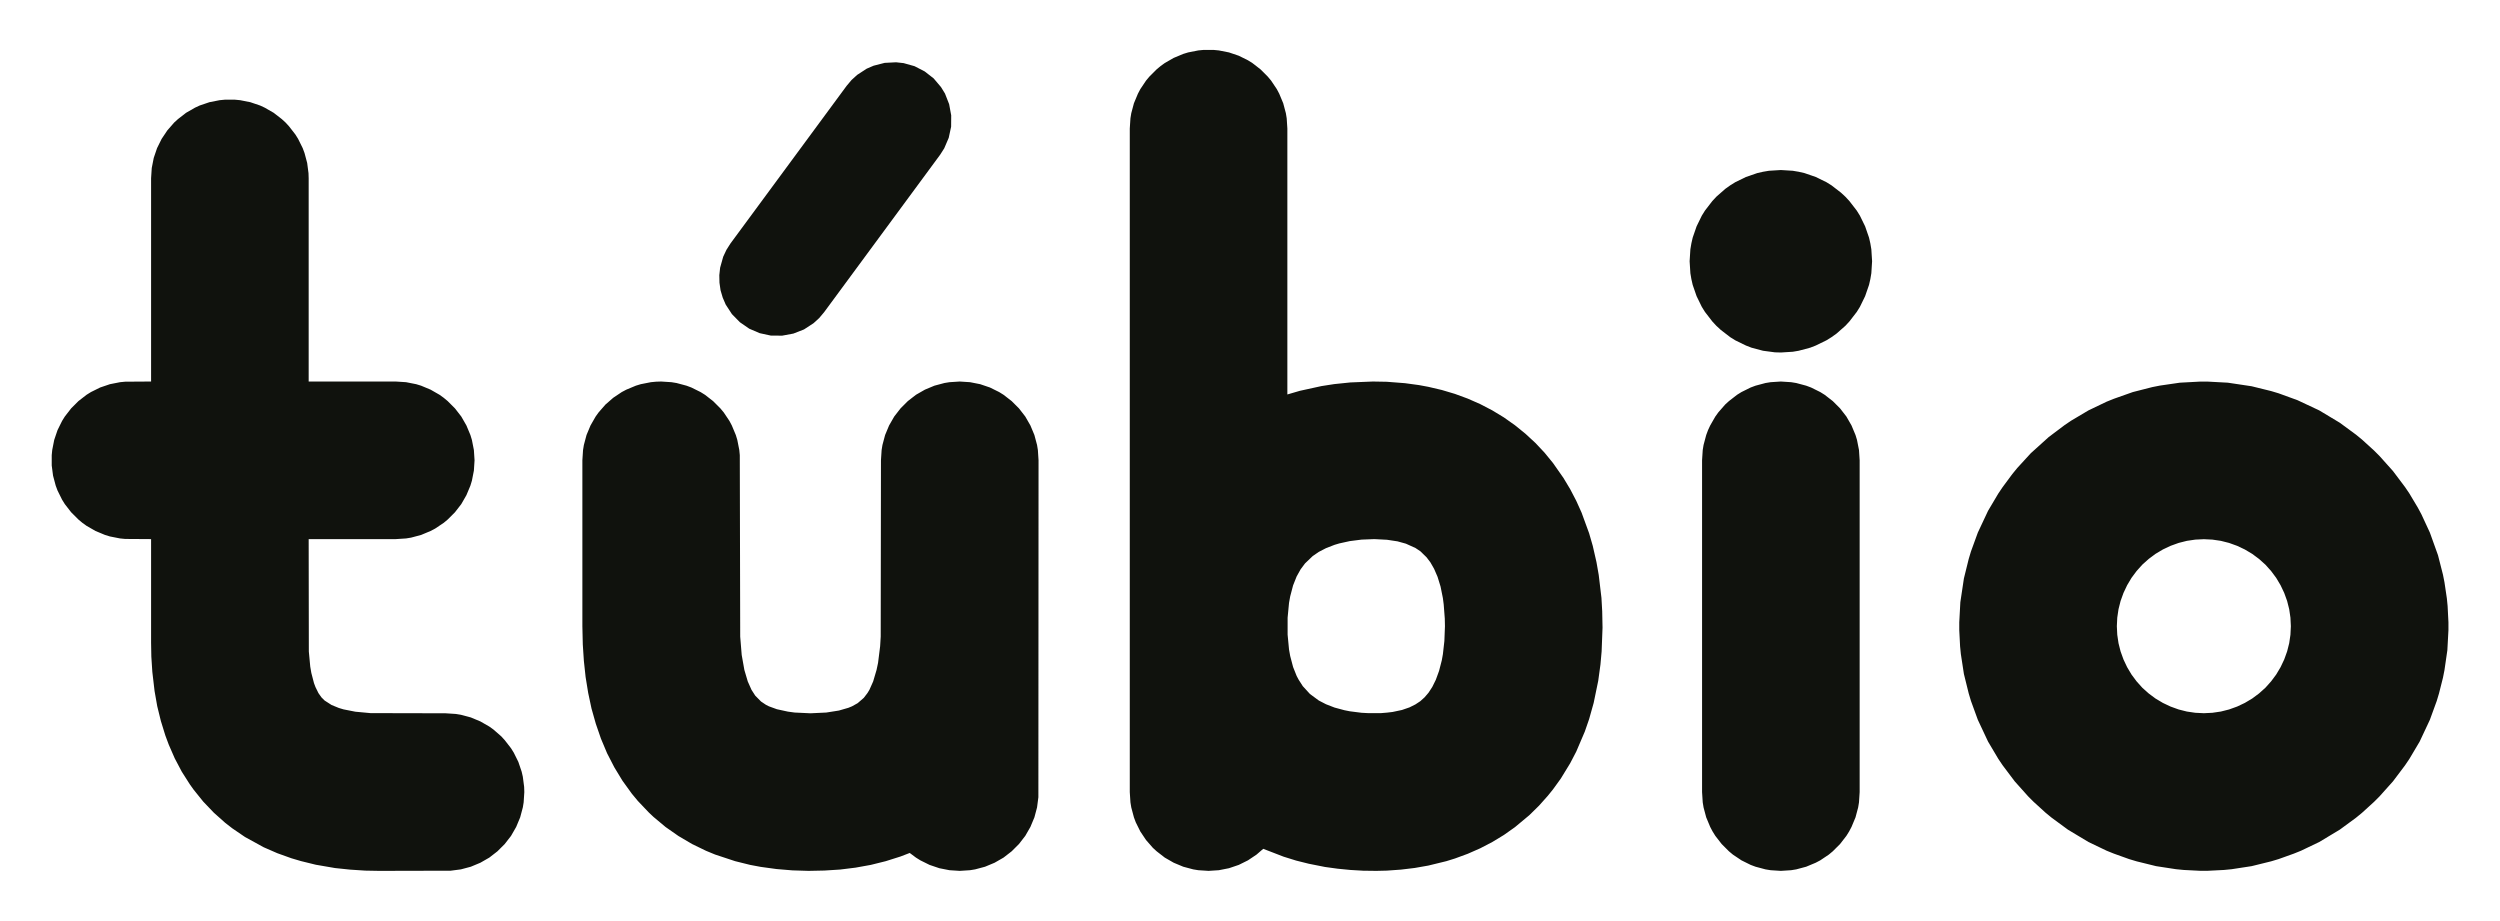
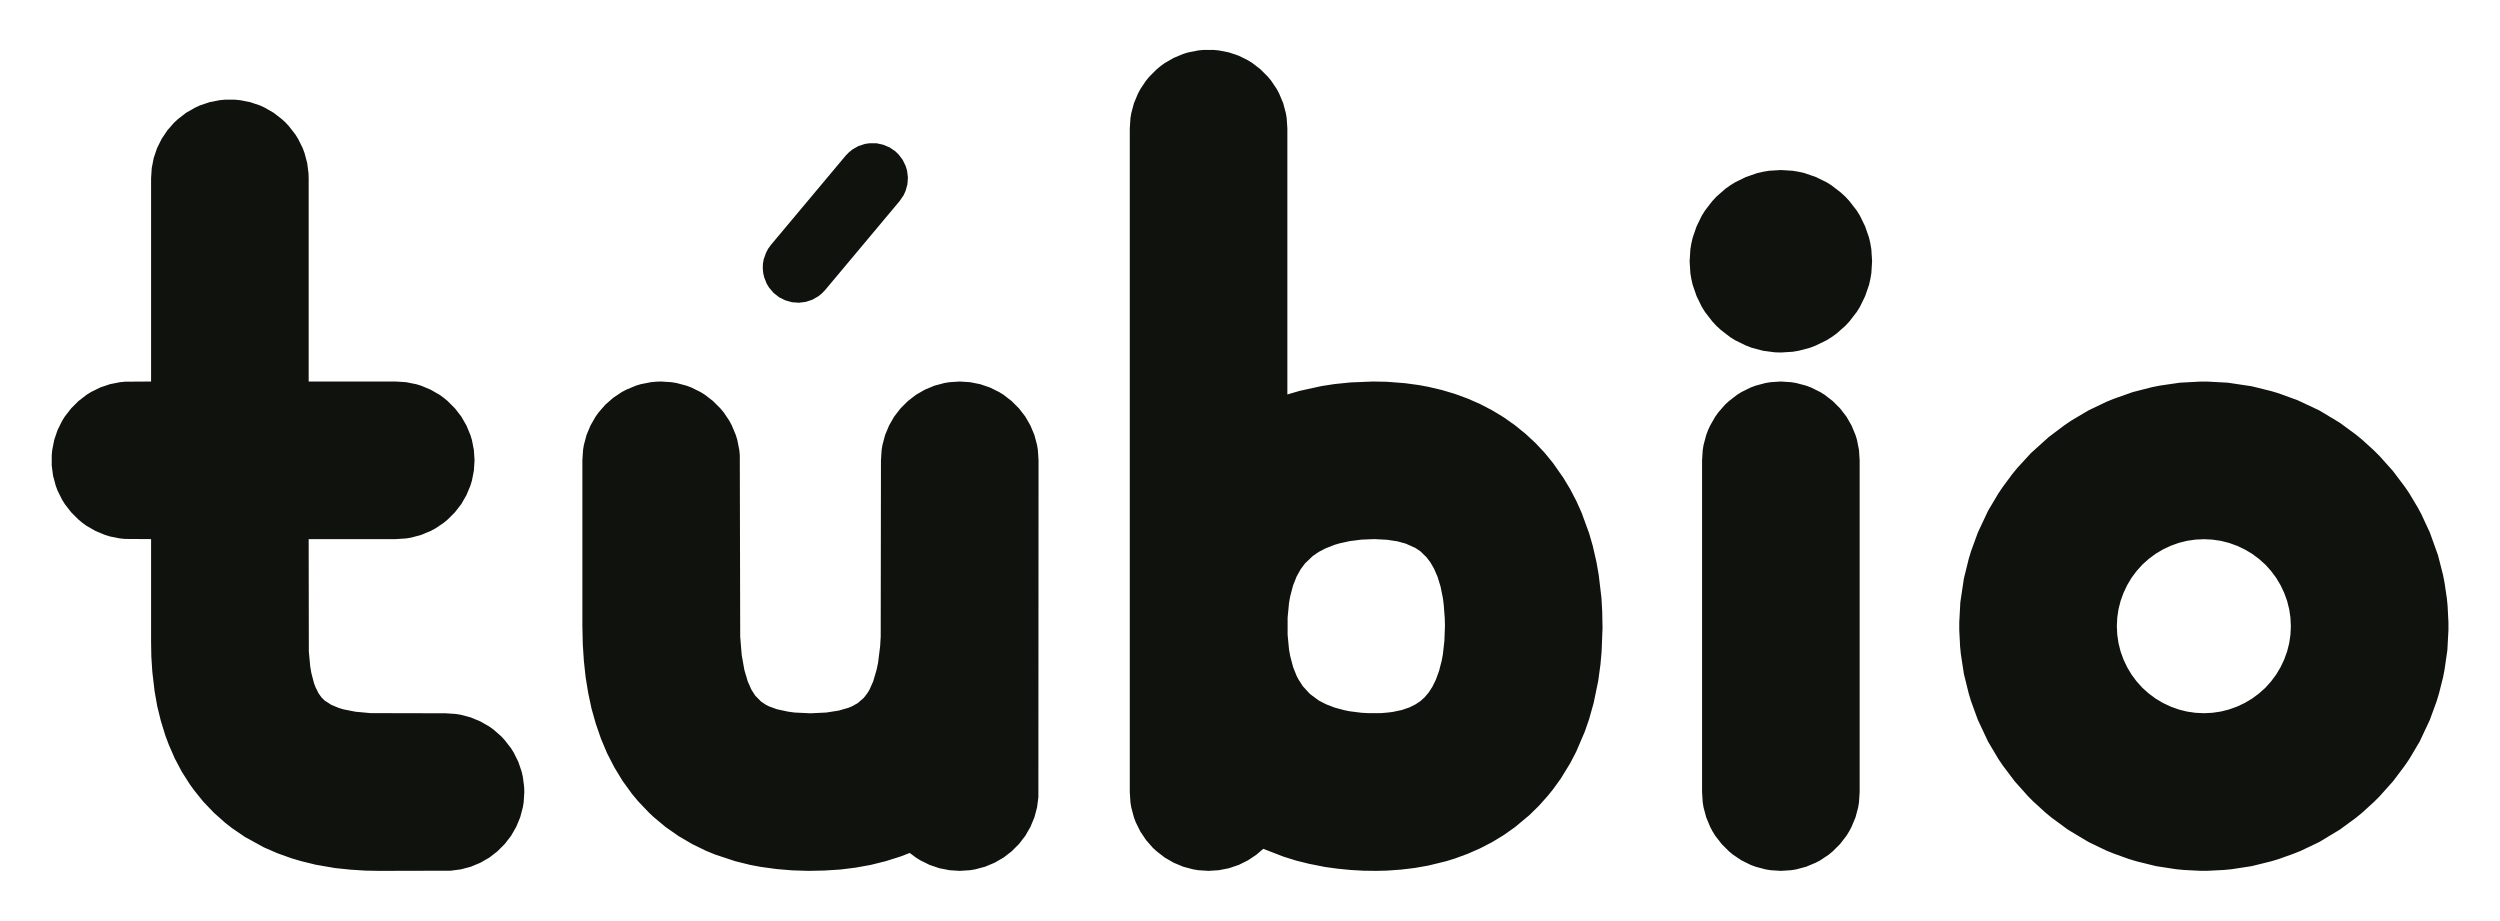
<svg xmlns="http://www.w3.org/2000/svg" viewBox="-13.50 4.50 300.99 111.00" width="315" height="116" role="img" aria-label="túbio">
  <path fill="#10120d" fill-rule="evenodd" d="M122.68 101.85 L123.00 103.05 L123.22 103.64 L123.77 104.75 L124.46 105.78 L125.28 106.72 L125.74 107.14 L126.72 107.90 L127.80 108.52 L128.95 109.00 L130.15 109.32 L130.76 109.42 L132.00 109.50 L133.24 109.42 L134.46 109.18 L135.64 108.78 L136.75 108.23 L137.78 107.54 L138.59 106.84 L141.05 107.79 L142.56 108.26 L144.08 108.64 L146.04 109.03 L147.57 109.24 L149.10 109.39 L150.64 109.48 L152.23 109.50 L153.49 109.47 L155.18 109.35 L156.85 109.15 L158.50 108.86 L160.67 108.33 L161.70 108.01 L163.25 107.44 L164.75 106.78 L166.21 106.02 L167.61 105.17 L168.94 104.23 L170.68 102.78 L171.84 101.64 L172.91 100.44 L173.53 99.67 L174.47 98.37 L175.60 96.52 L176.33 95.12 L177.36 92.71 L177.88 91.21 L178.43 89.25 L178.98 86.59 L179.25 84.61 L179.39 83.04 L179.50 80.17 L179.46 78.20 L179.37 76.59 L179.04 73.82 L178.77 72.28 L178.32 70.31 L177.88 68.79 L176.97 66.30 L176.33 64.88 L175.60 63.48 L174.79 62.13 L173.53 60.33 L172.51 59.08 L171.40 57.90 L170.21 56.80 L168.94 55.77 L167.61 54.83 L166.21 53.98 L164.75 53.22 L163.25 52.56 L161.70 51.99 L160.12 51.52 L158.50 51.14 L157.37 50.93 L155.68 50.70 L153.49 50.53 L151.81 50.50 L149.10 50.61 L147.16 50.81 L145.61 51.05 L143.01 51.62 L141.50 52.06 L141.50 20.00 L141.42 18.76 L141.32 18.15 L141.00 16.95 L140.52 15.80 L140.23 15.25 L139.54 14.22 L139.14 13.74 L138.26 12.86 L137.28 12.10 L136.75 11.77 L135.64 11.22 L134.46 10.82 L133.24 10.58 L132.62 10.52 L131.38 10.52 L130.76 10.58 L129.54 10.82 L128.95 11.00 L127.80 11.48 L126.72 12.10 L126.22 12.46 L125.74 12.86 L124.86 13.74 L124.46 14.22 L123.77 15.25 L123.48 15.80 L123.00 16.95 L122.68 18.15 L122.58 18.76 L122.50 20.00 L122.50 100.00 L122.58 101.24ZM141.70 77.19 L141.84 76.41 L142.19 75.08 L142.62 74.00 L143.10 73.14 L143.63 72.43 L144.55 71.55 L145.29 71.04 L146.16 70.59 L147.19 70.19 L147.76 70.02 L149.03 69.74 L150.45 69.56 L151.98 69.50 L153.52 69.58 L154.78 69.77 L155.79 70.05 L156.94 70.57 L157.53 70.96 L158.28 71.69 L158.75 72.31 L159.19 73.08 L159.61 74.05 L159.97 75.22 L160.25 76.61 L160.35 77.38 L160.48 79.08 L160.50 80.00 L160.43 81.79 L160.25 83.39 L160.12 84.11 L159.79 85.39 L159.40 86.46 L158.97 87.33 L158.52 88.02 L158.04 88.58 L157.53 89.04 L156.94 89.43 L156.22 89.79 L155.32 90.10 L154.19 90.34 L153.52 90.42 L152.80 90.48 L151.21 90.48 L150.45 90.44 L149.03 90.26 L148.38 90.13 L147.19 89.81 L146.16 89.41 L145.29 88.96 L144.22 88.17 L143.36 87.23 L142.86 86.45 L142.62 86.00 L142.19 84.92 L141.84 83.59 L141.70 82.81 L141.53 81.02 L141.53 78.98ZM35.85 69.32 L37.05 69.00 L38.20 68.52 L38.75 68.23 L39.78 67.54 L40.26 67.14 L41.14 66.26 L41.90 65.28 L42.52 64.20 L43.00 63.05 L43.18 62.46 L43.42 61.24 L43.50 60.00 L43.42 58.76 L43.18 57.54 L43.00 56.95 L42.52 55.80 L41.90 54.72 L41.14 53.74 L40.26 52.86 L39.78 52.46 L39.28 52.10 L38.20 51.48 L37.05 51.00 L36.46 50.82 L35.24 50.58 L34.00 50.50 L23.50 50.50 L23.50 26.00 L23.48 25.38 L23.32 24.15 L23.00 22.95 L22.78 22.36 L22.23 21.25 L21.90 20.72 L21.14 19.74 L20.72 19.28 L20.26 18.86 L19.28 18.10 L18.20 17.48 L17.64 17.22 L16.46 16.82 L15.24 16.58 L14.62 16.52 L13.38 16.52 L12.76 16.58 L11.54 16.82 L10.36 17.22 L9.80 17.48 L8.72 18.10 L7.74 18.86 L7.28 19.28 L6.46 20.22 L5.77 21.25 L5.22 22.36 L4.82 23.54 L4.58 24.76 L4.50 26.00 L4.50 50.50 L1.38 50.52 L0.76 50.58 L-0.46 50.82 L-1.64 51.22 L-2.75 51.77 L-3.28 52.10 L-4.26 52.86 L-5.14 53.74 L-5.90 54.72 L-6.23 55.25 L-6.78 56.36 L-7.18 57.54 L-7.42 58.76 L-7.48 59.38 L-7.48 60.62 L-7.32 61.85 L-7.00 63.05 L-6.78 63.64 L-6.23 64.75 L-5.90 65.28 L-5.14 66.26 L-4.26 67.14 L-3.78 67.54 L-3.28 67.90 L-2.20 68.52 L-1.05 69.00 L-0.46 69.18 L0.76 69.42 L1.38 69.48 L4.50 69.50 L4.50 82.00 L4.53 83.67 L4.65 85.51 L4.92 87.82 L5.24 89.64 L5.68 91.43 L6.22 93.18 L6.63 94.28 L7.35 95.93 L8.20 97.54 L9.18 99.08 L9.63 99.71 L10.79 101.15 L12.07 102.49 L13.45 103.72 L14.29 104.37 L15.83 105.42 L18.07 106.65 L19.72 107.37 L21.42 107.98 L22.57 108.32 L24.36 108.76 L26.68 109.16 L28.49 109.35 L30.33 109.47 L32.00 109.50 L40.62 109.48 L41.85 109.32 L43.05 109.00 L44.20 108.52 L45.28 107.90 L46.26 107.14 L47.14 106.26 L47.90 105.28 L48.52 104.20 L49.00 103.05 L49.32 101.85 L49.42 101.24 L49.50 100.00 L49.48 99.38 L49.32 98.15 L49.18 97.54 L48.78 96.36 L48.23 95.25 L47.90 94.72 L47.14 93.74 L46.72 93.28 L45.78 92.46 L45.28 92.10 L44.20 91.48 L43.05 91.00 L41.85 90.68 L41.24 90.58 L40.00 90.50 L30.95 90.48 L29.13 90.31 L27.71 90.03 L27.14 89.86 L26.26 89.50 L25.42 88.96 L25.04 88.58 L24.68 88.07 L24.32 87.34 L24.14 86.86 L23.82 85.63 L23.69 84.87 L23.52 83.05 L23.50 69.50 L34.00 69.50 L35.24 69.42ZM56.55 82.20 L56.68 84.18 L56.89 86.13 L57.20 88.04 L57.60 89.92 L58.12 91.76 L58.74 93.56 L59.48 95.32 L60.35 97.01 L61.34 98.64 L62.46 100.19 L63.18 101.06 L64.49 102.44 L65.07 102.99 L66.53 104.21 L68.09 105.30 L69.72 106.26 L71.41 107.08 L72.50 107.53 L74.92 108.33 L76.73 108.78 L78.01 109.02 L79.91 109.28 L81.83 109.44 L83.78 109.50 L85.69 109.46 L87.58 109.34 L89.44 109.11 L91.27 108.78 L93.08 108.33 L94.85 107.77 L95.97 107.34 L96.72 107.90 L97.25 108.23 L98.36 108.78 L99.54 109.18 L100.76 109.42 L102.00 109.50 L103.24 109.42 L103.85 109.32 L105.05 109.00 L106.20 108.52 L107.28 107.90 L108.26 107.14 L109.14 106.26 L109.90 105.28 L110.52 104.20 L111.00 103.05 L111.32 101.85 L111.48 100.62 L111.50 60.00 L111.42 58.76 L111.32 58.15 L111.00 56.95 L110.52 55.80 L109.90 54.72 L109.14 53.74 L108.26 52.86 L107.28 52.10 L106.75 51.77 L105.64 51.22 L104.46 50.82 L103.24 50.58 L102.00 50.50 L100.76 50.58 L100.15 50.68 L98.95 51.00 L97.80 51.48 L96.72 52.10 L95.74 52.86 L94.86 53.74 L94.10 54.72 L93.48 55.80 L93.00 56.95 L92.68 58.15 L92.58 58.76 L92.50 60.00 L92.47 81.26 L92.40 82.42 L92.15 84.42 L91.97 85.27 L91.56 86.66 L91.11 87.67 L90.88 88.05 L90.43 88.64 L89.69 89.28 L89.01 89.66 L88.57 89.84 L87.43 90.17 L85.91 90.41 L84.00 90.50 L82.09 90.41 L81.28 90.30 L79.95 90.01 L78.99 89.66 L78.62 89.47 L78.04 89.08 L77.34 88.37 L76.89 87.67 L76.44 86.66 L76.03 85.27 L75.71 83.47 L75.53 81.26 L75.48 59.38 L75.42 58.76 L75.18 57.54 L75.00 56.95 L74.52 55.80 L74.23 55.25 L73.54 54.22 L73.14 53.74 L72.26 52.86 L71.28 52.10 L70.75 51.77 L69.64 51.22 L69.05 51.00 L67.85 50.68 L67.24 50.58 L66.00 50.50 L65.38 50.52 L64.76 50.58 L63.54 50.82 L62.95 51.00 L61.80 51.48 L61.25 51.77 L60.22 52.46 L59.28 53.28 L58.46 54.22 L58.10 54.72 L57.48 55.80 L57.00 56.95 L56.68 58.15 L56.58 58.76 L56.50 60.00 L56.50 80.00ZM191.68 101.85 L192.00 103.05 L192.48 104.20 L192.77 104.75 L193.10 105.28 L193.86 106.26 L194.74 107.14 L195.22 107.54 L196.25 108.23 L197.36 108.78 L197.95 109.00 L199.15 109.32 L199.76 109.42 L201.00 109.50 L202.24 109.42 L202.85 109.32 L204.05 109.00 L205.20 108.52 L205.75 108.23 L206.78 107.54 L207.26 107.14 L208.14 106.26 L208.90 105.28 L209.23 104.75 L209.52 104.20 L210.00 103.05 L210.32 101.85 L210.42 101.24 L210.50 100.00 L210.50 60.00 L210.42 58.76 L210.18 57.54 L210.00 56.95 L209.52 55.80 L208.90 54.72 L208.14 53.74 L207.26 52.86 L206.28 52.10 L205.75 51.77 L204.64 51.22 L204.05 51.00 L202.85 50.68 L202.24 50.58 L201.00 50.50 L199.76 50.58 L199.15 50.68 L197.95 51.00 L197.36 51.22 L196.25 51.77 L195.72 52.10 L194.74 52.86 L194.28 53.28 L193.46 54.22 L193.10 54.72 L192.48 55.80 L192.22 56.36 L192.00 56.95 L191.68 58.15 L191.58 58.76 L191.50 60.00 L191.50 100.00 L191.58 101.24ZM281.30 76.65 L281.01 74.70 L280.83 73.79 L280.23 71.44 L279.25 68.71 L278.23 66.51 L277.79 65.69 L276.78 64.00 L276.26 63.23 L274.80 61.29 L273.18 59.48 L272.52 58.82 L271.07 57.50 L270.35 56.91 L268.39 55.47 L265.91 53.98 L263.29 52.75 L261.01 51.92 L260.11 51.65 L257.76 51.07 L254.89 50.64 L252.47 50.51 L251.53 50.51 L249.11 50.64 L246.70 50.99 L245.79 51.17 L243.44 51.77 L241.15 52.58 L240.28 52.93 L238.09 53.98 L236.00 55.22 L235.23 55.74 L233.29 57.20 L231.14 59.14 L229.50 60.93 L228.91 61.65 L227.74 63.23 L227.22 64.00 L225.98 66.09 L224.75 68.71 L223.92 70.99 L223.65 71.89 L223.07 74.24 L222.64 77.11 L222.51 79.53 L222.51 80.47 L222.61 82.43 L222.70 83.35 L223.07 85.76 L223.65 88.11 L223.92 89.01 L224.75 91.29 L225.98 93.91 L227.22 96.00 L227.74 96.77 L229.20 98.71 L230.82 100.52 L231.48 101.18 L232.93 102.50 L233.65 103.09 L235.61 104.53 L238.09 106.02 L240.28 107.07 L241.15 107.42 L242.99 108.08 L243.89 108.35 L246.24 108.93 L248.65 109.30 L249.57 109.39 L251.53 109.49 L252.47 109.49 L254.43 109.39 L255.35 109.30 L257.76 108.93 L260.11 108.35 L261.01 108.08 L262.85 107.42 L263.72 107.07 L265.91 106.02 L268.39 104.53 L270.35 103.09 L271.07 102.50 L272.52 101.18 L273.18 100.52 L274.80 98.71 L276.26 96.77 L276.78 96.00 L278.02 93.91 L279.25 91.29 L280.08 89.01 L280.35 88.11 L280.83 86.21 L281.01 85.30 L281.36 82.89 L281.49 80.47 L281.49 79.53 L281.39 77.57ZM262.04 83.04 L261.69 84.01 L261.25 84.94 L260.72 85.83 L260.11 86.65 L259.42 87.42 L258.65 88.11 L257.83 88.72 L256.94 89.25 L256.01 89.69 L255.04 90.04 L254.05 90.29 L253.03 90.44 L252.00 90.49 L250.97 90.44 L249.95 90.29 L248.96 90.04 L247.99 89.69 L247.06 89.25 L246.17 88.72 L245.35 88.11 L244.58 87.42 L243.89 86.65 L243.28 85.83 L242.75 84.94 L242.31 84.01 L241.96 83.04 L241.71 82.05 L241.56 81.03 L241.51 80.00 L241.56 78.97 L241.71 77.95 L241.96 76.96 L242.31 75.99 L242.75 75.06 L243.28 74.17 L243.89 73.35 L244.58 72.58 L245.35 71.89 L246.17 71.28 L247.06 70.75 L247.99 70.31 L248.96 69.96 L249.95 69.71 L250.97 69.56 L252.00 69.51 L253.03 69.56 L254.05 69.71 L255.04 69.96 L256.01 70.31 L256.94 70.75 L257.83 71.28 L258.65 71.89 L259.42 72.58 L260.11 73.35 L260.72 74.17 L261.25 75.06 L261.69 75.99 L262.04 76.96 L262.29 77.95 L262.44 78.97 L262.49 80.00 L262.44 81.03 L262.29 82.05Z" />
  <path fill="#10120d" fill-rule="evenodd" d="M212.00 36.00 L211.91 34.56 L211.79 33.85 L211.63 33.15 L211.16 31.79 L210.53 30.50 L210.15 29.89 L209.27 28.75 L208.78 28.22 L208.25 27.73 L207.11 26.85 L206.50 26.47 L205.21 25.84 L203.85 25.37 L203.15 25.21 L202.44 25.09 L201.00 25.00 L199.56 25.09 L198.85 25.21 L198.15 25.37 L196.79 25.84 L195.50 26.47 L194.89 26.85 L194.30 27.27 L193.22 28.22 L192.73 28.75 L191.85 29.89 L191.47 30.50 L190.84 31.79 L190.37 33.15 L190.21 33.85 L190.09 34.56 L190.00 36.00 L190.09 37.44 L190.21 38.15 L190.37 38.85 L190.84 40.21 L191.47 41.50 L191.85 42.11 L192.73 43.25 L193.22 43.78 L193.75 44.27 L194.89 45.15 L195.50 45.53 L196.79 46.16 L197.46 46.42 L198.85 46.79 L200.28 46.98 L201.00 47.00 L202.44 46.91 L203.15 46.79 L204.54 46.42 L205.21 46.16 L206.50 45.53 L207.11 45.15 L207.70 44.73 L208.78 43.78 L209.27 43.25 L210.15 42.11 L210.53 41.50 L211.16 40.21 L211.63 38.85 L211.79 38.15 L211.91 37.44Z" />
-   <path fill="#10120d" fill-rule="evenodd" d="M99.64 23.15 L100.13 22.38 L100.67 21.12 L100.96 19.78 L100.97 18.41 L100.72 17.06 L100.22 15.78 L99.74 15.00 L98.85 13.95 L97.77 13.11 L96.55 12.48 L95.23 12.11 L94.32 12.01 L92.95 12.08 L91.62 12.42 L90.78 12.78 L89.63 13.53 L88.95 14.15 L88.36 14.85 L74.36 33.85 L73.87 34.62 L73.48 35.45 L73.11 36.77 L73.01 37.68 L73.03 38.59 L73.16 39.50 L73.42 40.38 L73.78 41.22 L74.53 42.37 L75.49 43.35 L76.62 44.13 L77.88 44.67 L79.22 44.96 L80.59 44.97 L81.94 44.72 L83.22 44.22 L84.37 43.47 L85.05 42.85 L85.64 42.15Z" />
+   <path fill="#10120d" fill-rule="evenodd" d="M94.76 28.73 L95.23 28.04 L95.46 27.54 L95.69 26.73 L95.75 25.90 L95.65 25.08 L95.49 24.54 L95.13 23.79 L94.63 23.13 L94.23 22.74 L93.54 22.27 L92.77 21.95 L91.96 21.77 L91.12 21.77 L90.58 21.85 L89.78 22.11 L89.06 22.52 L88.63 22.87 L88.24 23.27 L79.24 34.02 L78.91 34.47 L78.65 34.96 L78.37 35.74 L78.27 36.29 L78.25 36.85 L78.30 37.40 L78.42 37.94 L78.73 38.72 L79.02 39.19 L79.56 39.82 L80.22 40.34 L80.96 40.71 L81.77 40.94 L82.60 41.00 L83.42 40.90 L84.22 40.64 L84.94 40.23 L85.37 39.88 L85.76 39.48Z" />
</svg>
